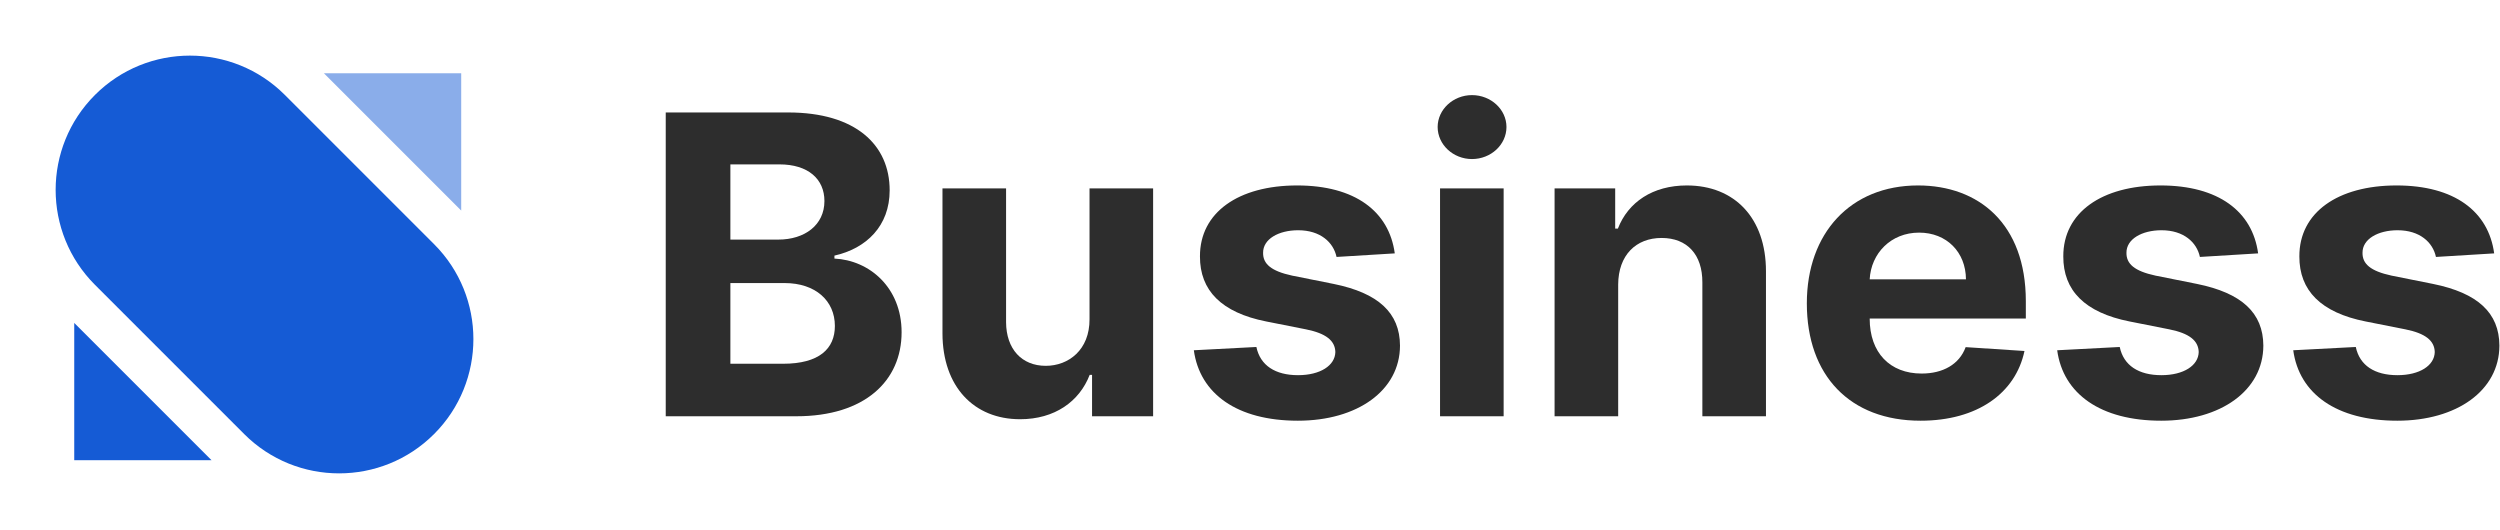
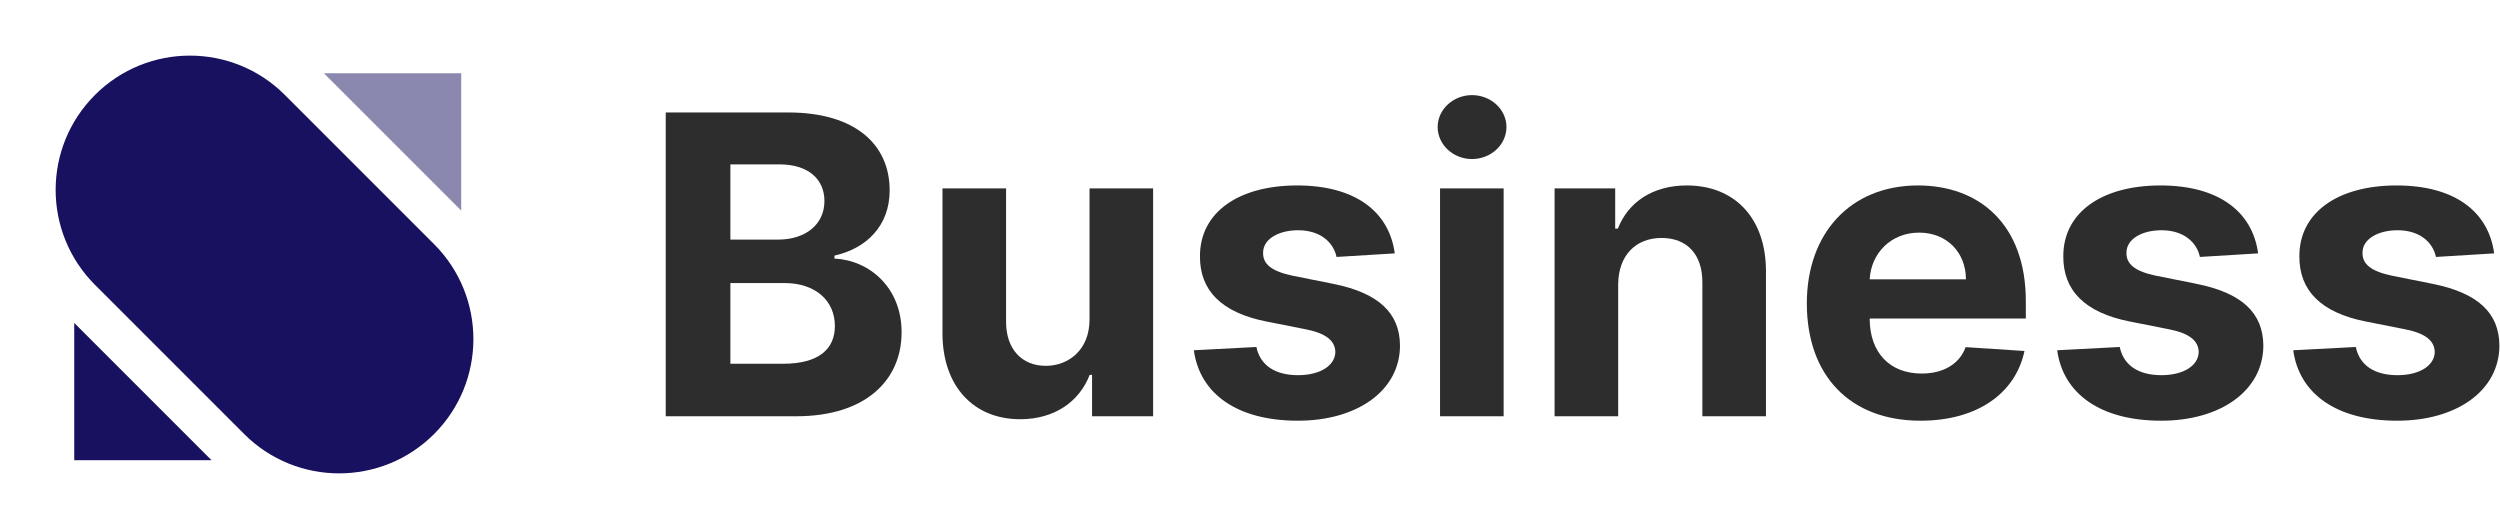
<svg xmlns="http://www.w3.org/2000/svg" width="184" height="39" viewBox="0 0 184 39" fill="none">
-   <rect x="0.002" y="13.976" width="19.765" height="35.296" rx="9.883" transform="rotate(-45 0.00158691 13.9762)" fill="#155BD5" />
-   <path opacity="0.5" d="M33.945 5.391L33.945 15.498L23.839 5.391L33.945 5.391Z" fill="#155BD5" />
-   <path d="M5.464 33.873V23.767L15.57 33.873H5.464Z" fill="#155BD5" />
+   <rect x="0.002" y="13.976" width="19.765" height="35.296" rx="9.883" transform="rotate(-45 0.00158691 13.9762)" fill="#181160" />
+   <path opacity="0.5" d="M33.945 5.391L33.945 15.498L23.839 5.391L33.945 5.391Z" fill="#181160" />
+   <path d="M5.464 33.873V23.767L15.57 33.873H5.464Z" fill="#181160" />
  <path d="M48.998 30.637H58.612C63.666 30.637 66.358 28.017 66.358 24.457C66.358 21.149 63.974 19.151 61.414 19.031V18.813C63.754 18.289 65.479 16.64 65.479 14.009C65.479 10.657 62.974 8.277 58.008 8.277H48.998V30.637ZM53.756 26.772V20.833H57.744C60.03 20.833 61.447 22.143 61.447 23.988C61.447 25.669 60.293 26.772 57.634 26.772H53.756ZM53.756 17.634V12.099H57.371C59.48 12.099 60.678 13.179 60.678 14.795C60.678 16.564 59.227 17.634 57.283 17.634H53.756Z" fill="#2D2D2D" />
  <path d="M80.189 23.497C80.2 25.746 78.65 26.925 76.969 26.925C75.2 26.925 74.058 25.691 74.047 23.715V13.867H69.366V24.545C69.377 28.464 71.684 30.855 75.079 30.855C77.618 30.855 79.442 29.556 80.2 27.591H80.375V30.637H84.869V13.867H80.189V23.497Z" fill="#2D2D2D" />
  <path d="M102.655 18.649C102.238 15.559 99.732 13.649 95.469 13.649C91.151 13.649 88.306 15.636 88.317 18.868C88.306 21.379 89.899 23.005 93.195 23.66L96.118 24.239C97.59 24.534 98.26 25.069 98.282 25.91C98.26 26.903 97.172 27.613 95.535 27.613C93.865 27.613 92.755 26.903 92.47 25.538L87.866 25.779C88.306 28.988 91.052 30.964 95.524 30.964C99.897 30.964 103.029 28.748 103.04 25.44C103.029 23.016 101.435 21.564 98.161 20.898L95.107 20.287C93.535 19.948 92.953 19.413 92.964 18.606C92.953 17.601 94.096 16.946 95.546 16.946C97.172 16.946 98.139 17.83 98.37 18.911L102.655 18.649Z" fill="#2D2D2D" />
  <path d="M105.987 30.637H110.668V13.867H105.987V30.637ZM108.338 11.706C109.734 11.706 110.876 10.646 110.876 9.347C110.876 8.059 109.734 7 108.338 7C106.954 7 105.811 8.059 105.811 9.347C105.811 10.646 106.954 11.706 108.338 11.706Z" fill="#2D2D2D" />
  <path d="M119.098 20.942C119.109 18.78 120.405 17.514 122.295 17.514C124.174 17.514 125.305 18.737 125.294 20.789V30.637H129.975V19.959C129.975 16.051 127.668 13.649 124.152 13.649C121.647 13.649 119.834 14.872 119.076 16.826H118.878V13.867H114.417V30.637H119.098V20.942Z" fill="#2D2D2D" />
  <path d="M141.355 30.964C145.53 30.964 148.343 28.945 149.002 25.833L144.673 25.549C144.201 26.827 142.992 27.493 141.432 27.493C139.092 27.493 137.609 25.953 137.609 23.453V23.442H149.101V22.165C149.101 16.466 145.629 13.649 141.168 13.649C136.202 13.649 132.983 17.154 132.983 22.328C132.983 27.645 136.158 30.964 141.355 30.964ZM137.609 20.56C137.707 18.649 139.169 17.121 141.245 17.121C143.278 17.121 144.684 18.562 144.695 20.56H137.609Z" fill="#2D2D2D" />
  <path d="M166.198 18.649C165.78 15.559 163.275 13.649 159.012 13.649C154.694 13.649 151.848 15.636 151.859 18.868C151.848 21.379 153.441 23.005 156.738 23.66L159.66 24.239C161.132 24.534 161.803 25.069 161.825 25.91C161.803 26.903 160.715 27.613 159.078 27.613C157.408 27.613 156.298 26.903 156.012 25.538L151.409 25.779C151.848 28.988 154.595 30.964 159.067 30.964C163.44 30.964 166.571 28.748 166.582 25.44C166.571 23.016 164.978 21.564 161.704 20.898L158.649 20.287C157.078 19.948 156.496 19.413 156.507 18.606C156.496 17.601 157.639 16.946 159.089 16.946C160.715 16.946 161.682 17.83 161.913 18.911L166.198 18.649Z" fill="#2D2D2D" />
  <path d="M183.571 18.649C183.154 15.559 180.649 13.649 176.386 13.649C172.068 13.649 169.222 15.636 169.233 18.868C169.222 21.379 170.815 23.005 174.111 23.66L177.034 24.239C178.506 24.534 179.176 25.069 179.198 25.91C179.176 26.903 178.089 27.613 176.452 27.613C174.782 27.613 173.672 26.903 173.386 25.538L168.782 25.779C169.222 28.988 171.969 30.964 176.441 30.964C180.814 30.964 183.945 28.748 183.956 25.44C183.945 23.016 182.352 21.564 179.078 20.898L176.023 20.287C174.452 19.948 173.87 19.413 173.881 18.606C173.87 17.601 175.012 16.946 176.463 16.946C178.089 16.946 179.056 17.83 179.286 18.911L183.571 18.649Z" fill="#2D2D2D" />
</svg>
